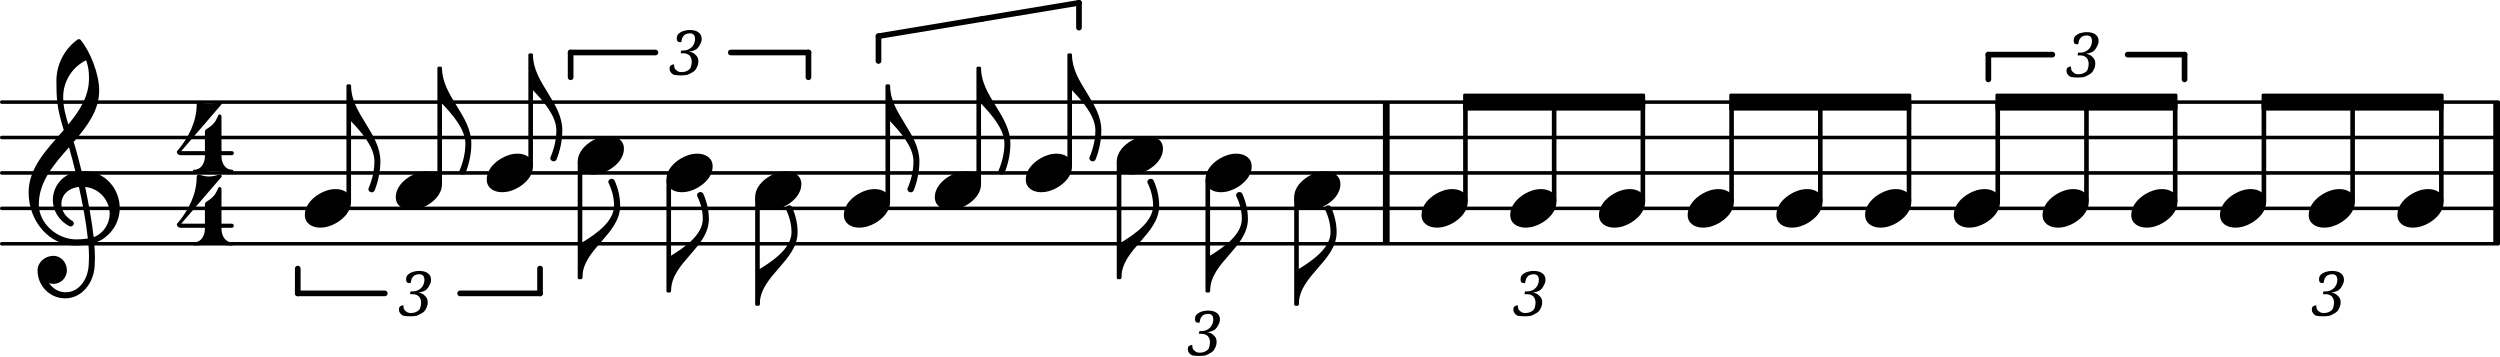
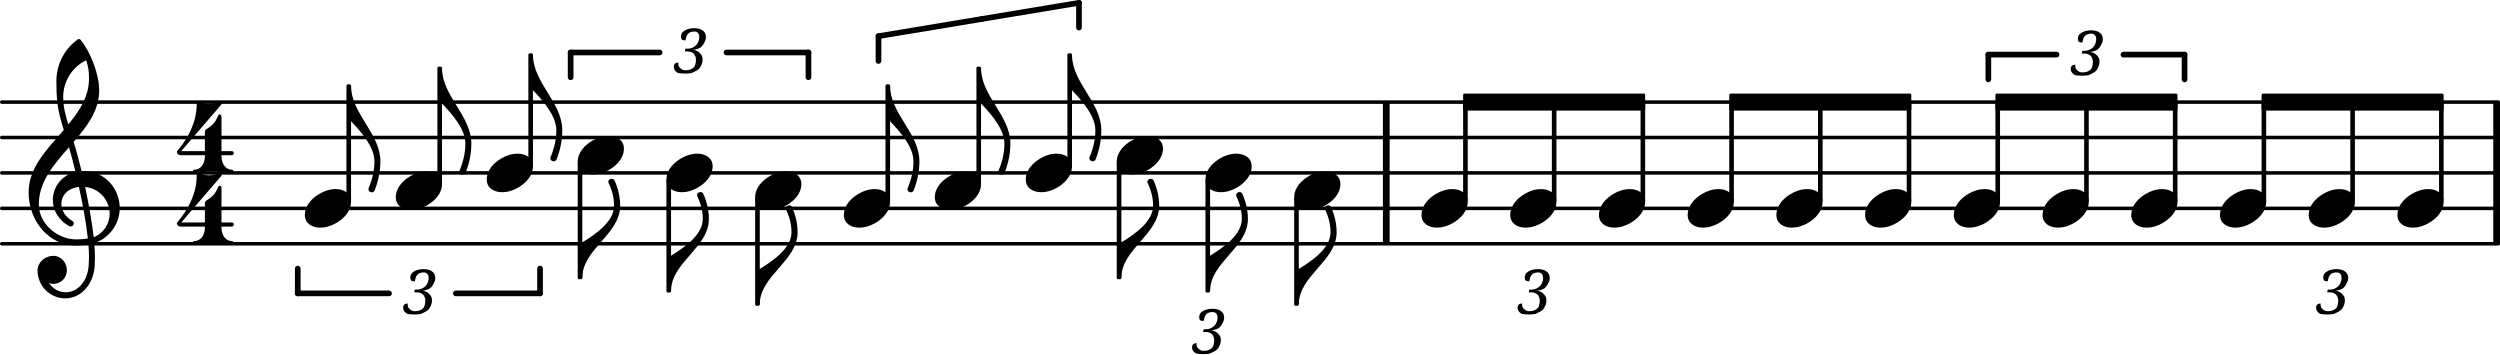
- <svg xmlns="http://www.w3.org/2000/svg" version="1.2" width="124.01mm" height="17.69mm" viewBox="8.536 -0 70.566 10.066">
+ <svg xmlns="http://www.w3.org/2000/svg" version="1.2" width="124.01mm" height="17.60mm" viewBox="8.536 -0 70.566 10.015">
  <style text="style/css">

tspan { white-space: pre; }

</style>
  <line transform="translate(8.5358, 6.8812)" stroke-linejoin="round" stroke-linecap="round" stroke-width="0.1" stroke="currentColor" x1="0.05" y1="-0" x2="70.516" y2="-0" />
  <line transform="translate(8.5358, 5.8812)" stroke-linejoin="round" stroke-linecap="round" stroke-width="0.1" stroke="currentColor" x1="0.05" y1="-0" x2="70.516" y2="-0" />
  <line transform="translate(8.5358, 4.8812)" stroke-linejoin="round" stroke-linecap="round" stroke-width="0.1" stroke="currentColor" x1="0.05" y1="-0" x2="70.516" y2="-0" />
  <line transform="translate(8.5358, 3.8812)" stroke-linejoin="round" stroke-linecap="round" stroke-width="0.1" stroke="currentColor" x1="0.05" y1="-0" x2="70.516" y2="-0" />
  <line transform="translate(8.5358, 2.8812)" stroke-linejoin="round" stroke-linecap="round" stroke-width="0.1" stroke="currentColor" x1="0.05" y1="-0" x2="70.516" y2="-0" />
  <rect transform="translate(47.5705, 4.8812)" x="0" y="-2" width="0.19" height="4" ry="0" fill="currentColor" />
  <rect transform="translate(78.912, 4.8812)" x="0" y="-2" width="0.19" height="4" ry="0" fill="currentColor" />
+   <path transform="translate(27.4771, 8.2162) scale(0.004, -0.004)" d="M0 0h-16v250h16v-250zM0 0v250c97 59 224 148 224 259c0 57 -15 112 -40 163c-3 16 10 27 23 27c7 0 15 -3 20 -11c25 -56 40 -117 40 -179c0 -203 -267 -306 -267 -509z" fill="currentColor" />
  <g class="note">
-     <path transform="translate(58.6773, 5.8812) scale(0.004, -0.004)" d="M218 136c55 0 108 -28 108 -89c0 -71 -55 -121 -102 -149c-35 -21 -75 -34 -116 -34c-55 0 -108 28 -108 89c0 71 55 121 102 149c35 21 75 34 116 34z" fill="currentColor" />
+     <path transform="translate(29.8513, 5.3812) scale(0.004, -0.004)" d="M218 136c55 0 108 -28 108 -89c0 -71 -55 -121 -102 -149c-35 -21 -75 -34 -116 -34c-55 0 -108 28 -108 89c0 71 55 121 102 149c35 21 75 34 116 34z" fill="currentColor" />
  </g>
-   <rect transform="translate(59.9165, 4.8812)" x="-0.065" y="-2" width="0.13" height="2.814" ry="0.04" fill="currentColor" />
+   <rect transform="translate(29.9163, 4.8812)" x="-0.065" y="0.686" width="0.13" height="3.064" ry="0.04" fill="currentColor" />
+   <path transform="translate(29.9813, 8.5912) scale(0.004, -0.004)" d="M0 0h-16v250h16v-250zM0 0v250c97 59 224 148 224 259c0 57 -15 112 -40 163c-3 16 10 27 23 27c7 0 15 -3 20 -11c25 -56 40 -117 40 -179c0 -203 -267 -306 -267 -509z" fill="currentColor" />
  <g class="note">
-     <path transform="translate(61.1815, 5.8812) scale(0.004, -0.004)" d="M218 136c55 0 108 -28 108 -89c0 -71 -55 -121 -102 -149c-35 -21 -75 -34 -116 -34c-55 0 -108 28 -108 89c0 71 55 121 102 149c35 21 75 34 116 34z" fill="currentColor" />
+     <path transform="translate(32.3555, 5.8812) scale(0.004, -0.004)" d="M218 136c55 0 108 -28 108 -89c0 -71 -55 -121 -102 -149c-35 -21 -75 -34 -116 -34c-55 0 -108 28 -108 89c0 71 55 121 102 149c35 21 75 34 116 34z" fill="currentColor" />
  </g>
-   <rect transform="translate(62.4207, 4.8812)" x="-0.065" y="-2" width="0.13" height="2.814" ry="0.04" fill="currentColor" />
+   <rect transform="translate(33.5947, 4.8812)" x="-0.065" y="-2.5" width="0.13" height="3.314" ry="0.04" fill="currentColor" />
+   <path transform="translate(33.6597, 2.4212) scale(0.004, -0.004)" d="M0 0v-250h-16v250h16zM0 0c0 -197 207 -336 207 -533c0 -71 -15 -141 -41 -207c-5 -8 -13 -12 -20 -12c-13 0 -26 11 -23 27c26 61 42 126 42 192c0 103 -94 208 -165 283v250z" fill="currentColor" />
  <g class="note">
-     <path transform="translate(63.6857, 5.8812) scale(0.004, -0.004)" d="M218 136c55 0 108 -28 108 -89c0 -71 -55 -121 -102 -149c-35 -21 -75 -34 -116 -34c-55 0 -108 28 -108 89c0 71 55 121 102 149c35 21 75 34 116 34z" fill="currentColor" />
+     <path transform="translate(34.923, 5.3812) scale(0.004, -0.004)" d="M218 136c55 0 108 -28 108 -89c0 -71 -55 -121 -102 -149c-35 -21 -75 -34 -116 -34c-55 0 -108 28 -108 89c0 71 55 121 102 149c35 21 75 34 116 34z" fill="currentColor" />
  </g>
-   <rect transform="translate(64.925, 4.8812)" x="-0.065" y="-2" width="0.13" height="2.814" ry="0.04" fill="currentColor" />
+   <rect transform="translate(36.1622, 4.8812)" x="-0.065" y="-3" width="0.13" height="3.314" ry="0.04" fill="currentColor" />
+   <path transform="translate(36.2272, 1.9212) scale(0.004, -0.004)" d="M0 0v-250h-16v250h16zM0 0c0 -197 207 -336 207 -533c0 -71 -15 -141 -41 -207c-5 -8 -13 -12 -20 -12c-13 0 -26 11 -23 27c26 61 42 126 42 192c0 103 -94 208 -165 283v250z" fill="currentColor" />
  <g class="note">
-     <path transform="translate(66.19, 5.8812) scale(0.004, -0.004)" d="M218 136c55 0 108 -28 108 -89c0 -71 -55 -121 -102 -149c-35 -21 -75 -34 -116 -34c-55 0 -108 28 -108 89c0 71 55 121 102 149c35 21 75 34 116 34z" fill="currentColor" />
+     <path transform="translate(37.4904, 4.8812) scale(0.004, -0.004)" d="M218 136c55 0 108 -28 108 -89c0 -71 -55 -121 -102 -149c-35 -21 -75 -34 -116 -34c-55 0 -108 28 -108 89c0 71 55 121 102 149c35 21 75 34 116 34z" fill="currentColor" />
  </g>
-   <rect transform="translate(67.4292, 4.8812)" x="-0.065" y="-2" width="0.13" height="2.814" ry="0.04" fill="currentColor" />
+   <rect transform="translate(38.7296, 4.8812)" x="-0.065" y="-3.375" width="0.13" height="3.189" ry="0.04" fill="currentColor" />
+   <g class="note">
+     <path transform="translate(22.2754, 4.8812) scale(0.004, -0.004)" d="M218 136c55 0 108 -28 108 -89c0 -71 -55 -121 -102 -149c-35 -21 -75 -34 -116 -34c-55 0 -108 28 -108 89c0 71 55 121 102 149c35 21 75 34 116 34z" fill="currentColor" />
+   </g>
  <line transform="translate(17.1406, 8.2812)" stroke-linejoin="round" stroke-linecap="round" stroke-width="0.16" stroke="currentColor" x1="6.639" y1="-0" x2="6.639" y2="-0.7" />
  <line transform="translate(17.1406, 8.2812)" stroke-linejoin="round" stroke-linecap="round" stroke-width="0.16" stroke="currentColor" x1="-0.2" y1="-0" x2="-0.2" y2="-0.7" />
-   <line transform="translate(17.1406, 8.2812)" stroke-linejoin="round" stroke-linecap="round" stroke-width="0.16" stroke="currentColor" x1="6.639" y1="-0" x2="4.383" y2="-0" />
-   <line transform="translate(17.1406, 8.2812)" stroke-linejoin="round" stroke-linecap="round" stroke-width="0.16" stroke="currentColor" x1="-0.2" y1="-0" x2="2.256" y2="-0" />
+   <line transform="translate(17.1406, 8.2812)" stroke-linejoin="round" stroke-linecap="round" stroke-width="0.16" stroke="currentColor" x1="6.639" y1="-0" x2="4.263" y2="-0" />
+   <line transform="translate(17.1406, 8.2812)" stroke-linejoin="round" stroke-linecap="round" stroke-width="0.16" stroke="currentColor" x1="-0.2" y1="-0" x2="2.376" y2="-0" />
  <g class="note">
-     <path transform="translate(51.1647, 5.8812) scale(0.004, -0.004)" d="M218 136c55 0 108 -28 108 -89c0 -71 -55 -121 -102 -149c-35 -21 -75 -34 -116 -34c-55 0 -108 28 -108 89c0 71 55 121 102 149c35 21 75 34 116 34z" fill="currentColor" />
+     <path transform="translate(19.708, 5.3812) scale(0.004, -0.004)" d="M218 136c55 0 108 -28 108 -89c0 -71 -55 -121 -102 -149c-35 -21 -75 -34 -116 -34c-55 0 -108 28 -108 89c0 71 55 121 102 149c35 21 75 34 116 34z" fill="currentColor" />
  </g>
-   <rect transform="translate(52.4039, 4.8812)" x="-0.065" y="-2" width="0.13" height="2.814" ry="0.04" fill="currentColor" />
+   <rect transform="translate(20.9472, 4.8812)" x="-0.065" y="-3" width="0.13" height="3.314" ry="0.04" fill="currentColor" />
+   <path transform="translate(21.0122, 1.9212) scale(0.004, -0.004)" d="M0 0v-250h-16v250h16zM0 0c0 -197 207 -336 207 -533c0 -71 -15 -141 -41 -207c-5 -8 -13 -12 -20 -12c-13 0 -26 11 -23 27c26 61 42 126 42 192c0 103 -94 208 -165 283v250z" fill="currentColor" />
+   <rect transform="translate(27.4121, 4.8812)" x="-0.065" y="0.186" width="0.13" height="3.189" ry="0.04" fill="currentColor" />
+   <rect transform="translate(23.5147, 4.8812)" x="-0.065" y="-3.375" width="0.13" height="3.189" ry="0.04" fill="currentColor" />
+   <path transform="translate(23.5797, 1.5462) scale(0.004, -0.004)" d="M0 0v-250h-16v250h16zM0 0c0 -197 207 -336 207 -533c0 -71 -15 -141 -41 -207c-5 -8 -13 -12 -20 -12c-13 0 -26 11 -23 27c26 61 42 126 42 192c0 103 -94 208 -165 283v250z" fill="currentColor" />
  <g class="note">
-     <path transform="translate(68.6942, 5.8812) scale(0.004, -0.004)" d="M218 136c55 0 108 -28 108 -89c0 -71 -55 -121 -102 -149c-35 -21 -75 -34 -116 -34c-55 0 -108 28 -108 89c0 71 55 121 102 149c35 21 75 34 116 34z" fill="currentColor" />
+     <path transform="translate(24.8429, 4.3812) scale(0.004, -0.004)" d="M218 136c55 0 108 -28 108 -89c0 -71 -55 -121 -102 -149c-35 -21 -75 -34 -116 -34c-55 0 -108 28 -108 89c0 71 55 121 102 149c35 21 75 34 116 34z" fill="currentColor" />
  </g>
+   <rect transform="translate(24.9079, 4.8812)" x="-0.065" y="-0.314" width="0.13" height="3.314" ry="0.04" fill="currentColor" />
+   <path transform="translate(24.9729, 7.8412) scale(0.004, -0.004)" d="M0 0h-16v250h16v-250zM0 0v250c97 59 224 148 224 259c0 57 -15 112 -40 163c-3 16 10 27 23 27c7 0 15 -3 20 -11c25 -56 40 -117 40 -179c0 -203 -267 -306 -267 -509z" fill="currentColor" />
+   <g class="note">
+     <path transform="translate(27.3471, 4.8812) scale(0.004, -0.004)" d="M218 136c55 0 108 -28 108 -89c0 -71 -55 -121 -102 -149c-35 -21 -75 -34 -116 -34c-55 0 -108 28 -108 89c0 71 55 121 102 149c35 21 75 34 116 34z" fill="currentColor" />
+   </g>
+   <g class="tuplet">
+     <text transform="translate(73.9108, 8.8617)" font-family="serif" font-style="italic" font-size="1.746" text-anchor="start" fill="currentColor">
+       <tspan>3</tspan>
+     </text>
+   </g>
+   <g class="beam">
+     <polygon transform="translate(72.3726, 2.8812)" stroke-linejoin="round" stroke-linecap="round" stroke-width="0.08" fill="currentColor" stroke="currentColor" points="5.098 -0.2 5.098 0.2 0.04 0.2 0.04 -0.2" />
+   </g>
+   <g class="tuplet">
+     <text transform="translate(66.9853, 2.1217)" font-family="serif" font-style="italic" font-size="1.746" text-anchor="start" fill="currentColor">
+       <tspan>3</tspan>
+     </text>
+   </g>
+   <line transform="translate(64.86, 1.5412)" stroke-linejoin="round" stroke-linecap="round" stroke-width="0.16" stroke="currentColor" x1="5.338" y1="-0" x2="5.338" y2="0.7" />
+   <line transform="translate(64.86, 1.5412)" stroke-linejoin="round" stroke-linecap="round" stroke-width="0.16" stroke="currentColor" x1="-0.2" y1="-0" x2="-0.2" y2="0.7" />
+   <line transform="translate(64.86, 1.5412)" stroke-linejoin="round" stroke-linecap="round" stroke-width="0.16" stroke="currentColor" x1="5.338" y1="-0" x2="3.613" y2="-0" />
+   <line transform="translate(64.86, 1.5412)" stroke-linejoin="round" stroke-linecap="round" stroke-width="0.16" stroke="currentColor" x1="-0.2" y1="-0" x2="1.725" y2="-0" />
+   <g class="beam">
+     <polygon transform="translate(64.86, 2.8812)" stroke-linejoin="round" stroke-linecap="round" stroke-width="0.08" fill="currentColor" stroke="currentColor" points="5.098 -0.2 5.098 0.2 0.04 0.2 0.04 -0.2" />
+   </g>
+   <g class="beam">
+     <polygon transform="translate(57.3473, 2.8812)" stroke-linejoin="round" stroke-linecap="round" stroke-width="0.08" fill="currentColor" stroke="currentColor" points="5.098 -0.2 5.098 0.2 0.04 0.2 0.04 -0.2" />
+   </g>
+   <g class="tuplet">
+     <text transform="translate(51.3729, 8.8617)" font-family="serif" font-style="italic" font-size="1.746" text-anchor="start" fill="currentColor">
+       <tspan>3</tspan>
+     </text>
+   </g>
+   <g class="beam">
+     <polygon transform="translate(49.8347, 2.8812)" stroke-linejoin="round" stroke-linecap="round" stroke-width="0.08" fill="currentColor" stroke="currentColor" points="5.098 -0.2 5.098 0.2 0.04 0.2 0.04 -0.2" />
+   </g>
+   <g class="tuplet">
+     <text transform="translate(42.1832, 9.9807)" font-family="serif" font-style="italic" font-size="1.746" text-anchor="start" fill="currentColor">
+       <tspan>3</tspan>
+     </text>
+   </g>
+   <line transform="translate(33.5297, 0.9878)" stroke-linejoin="round" stroke-linecap="round" stroke-width="0.16" stroke="currentColor" x1="5.462" y1="-0.908" x2="5.462" y2="-0.208" />
+   <line transform="translate(33.5297, 0.9878)" stroke-linejoin="round" stroke-linecap="round" stroke-width="0.16" stroke="currentColor" x1="-0.197" y1="0.033" x2="-0.197" y2="0.733" />
+   <line transform="translate(33.5297, 0.9878)" stroke-linejoin="round" stroke-linecap="round" stroke-width="0.16" stroke="currentColor" x1="5.462" y1="-0.908" x2="2.731" y2="-0.454" />
+   <line transform="translate(33.5297, 0.9878)" stroke-linejoin="round" stroke-linecap="round" stroke-width="0.16" stroke="currentColor" x1="-0.197" y1="0.033" x2="2.731" y2="-0.454" />
+   <g class="tuplet">
+     <text transform="translate(27.5553, 2.0617)" font-family="serif" font-style="italic" font-size="1.746" text-anchor="start" fill="currentColor">
+       <tspan>3</tspan>
+     </text>
+   </g>
+   <line transform="translate(24.8429, 1.4812)" stroke-linejoin="round" stroke-linecap="round" stroke-width="0.16" stroke="currentColor" x1="6.513" y1="-0" x2="6.513" y2="0.7" />
+   <line transform="translate(24.8429, 1.4812)" stroke-linejoin="round" stroke-linecap="round" stroke-width="0.16" stroke="currentColor" x1="-0.2" y1="-0" x2="-0.2" y2="0.7" />
+   <line transform="translate(24.8429, 1.4812)" stroke-linejoin="round" stroke-linecap="round" stroke-width="0.16" stroke="currentColor" x1="6.513" y1="-0" x2="4.2" y2="-0" />
+   <line transform="translate(24.8429, 1.4812)" stroke-linejoin="round" stroke-linecap="round" stroke-width="0.16" stroke="currentColor" x1="-0.2" y1="-0" x2="2.312" y2="-0" />
+   <g class="tuplet">
+     <text transform="translate(19.9162, 8.8617)" font-family="serif" font-style="italic" font-size="1.746" text-anchor="start" fill="currentColor">
+       <tspan>3</tspan>
+     </text>
+   </g>
+   <rect transform="translate(40.1228, 4.8812)" x="-0.065" y="-0.314" width="0.13" height="3.314" ry="0.04" fill="currentColor" />
+   <path transform="translate(40.1878, 7.8412) scale(0.004, -0.004)" d="M0 0h-16v250h16v-250zM0 0v250c97 59 224 148 224 259c0 57 -15 112 -40 163c-3 16 10 27 23 27c7 0 15 -3 20 -11c25 -56 40 -117 40 -179c0 -203 -267 -306 -267 -509z" fill="currentColor" />
+   <g class="note">
+     <path transform="translate(42.5621, 4.8812) scale(0.004, -0.004)" d="M218 136c55 0 108 -28 108 -89c0 -71 -55 -121 -102 -149c-35 -21 -75 -34 -116 -34c-55 0 -108 28 -108 89c0 71 55 121 102 149c35 21 75 34 116 34z" fill="currentColor" />
+   </g>
+   <rect transform="translate(42.6271, 4.8812)" x="-0.065" y="0.186" width="0.13" height="3.189" ry="0.04" fill="currentColor" />
+   <path transform="translate(42.6921, 8.2162) scale(0.004, -0.004)" d="M0 0h-16v250h16v-250zM0 0v250c97 59 224 148 224 259c0 57 -15 112 -40 163c-3 16 10 27 23 27c7 0 15 -3 20 -11c25 -56 40 -117 40 -179c0 -203 -267 -306 -267 -509z" fill="currentColor" />
+   <path transform="translate(38.7946, 1.5462) scale(0.004, -0.004)" d="M0 0v-250h-16v250h16zM0 0c0 -197 207 -336 207 -533c0 -71 -15 -141 -41 -207c-5 -8 -13 -12 -20 -12c-13 0 -26 11 -23 27c26 61 42 126 42 192c0 103 -94 208 -165 283v250z" fill="currentColor" />
+   <g class="note">
+     <path transform="translate(45.0663, 5.3812) scale(0.004, -0.004)" d="M218 136c55 0 108 -28 108 -89c0 -71 -55 -121 -102 -149c-35 -21 -75 -34 -116 -34c-55 0 -108 28 -108 89c0 71 55 121 102 149c35 21 75 34 116 34z" fill="currentColor" />
+   </g>
+   <rect transform="translate(45.1313, 4.8812)" x="-0.065" y="0.686" width="0.13" height="3.064" ry="0.04" fill="currentColor" />
+   <path transform="translate(45.1963, 8.5912) scale(0.004, -0.004)" d="M0 0h-16v250h16v-250zM0 0v250c97 59 224 148 224 259c0 57 -15 112 -40 163c-3 16 10 27 23 27c7 0 15 -3 20 -11c25 -56 40 -117 40 -179c0 -203 -267 -306 -267 -509z" fill="currentColor" />
+   <g class="note">
+     <path transform="translate(48.6605, 5.8812) scale(0.004, -0.004)" d="M218 136c55 0 108 -28 108 -89c0 -71 -55 -121 -102 -149c-35 -21 -75 -34 -116 -34c-55 0 -108 28 -108 89c0 71 55 121 102 149c35 21 75 34 116 34z" fill="currentColor" />
+   </g>
+   <rect transform="translate(49.8997, 4.8812)" x="-0.065" y="-2" width="0.13" height="2.814" ry="0.04" fill="currentColor" />
  <g class="note">
    <path transform="translate(53.6689, 5.8812) scale(0.004, -0.004)" d="M218 136c55 0 108 -28 108 -89c0 -71 -55 -121 -102 -149c-35 -21 -75 -34 -116 -34c-55 0 -108 28 -108 89c0 71 55 121 102 149c35 21 75 34 116 34z" fill="currentColor" />
  </g>
  <rect transform="translate(54.9081, 4.8812)" x="-0.065" y="-2" width="0.13" height="2.814" ry="0.04" fill="currentColor" />
  <g class="note">
    <path transform="translate(56.1731, 5.8812) scale(0.004, -0.004)" d="M218 136c55 0 108 -28 108 -89c0 -71 -55 -121 -102 -149c-35 -21 -75 -34 -116 -34c-55 0 -108 28 -108 89c0 71 55 121 102 149c35 21 75 34 116 34z" fill="currentColor" />
  </g>
  <rect transform="translate(57.4123, 4.8812)" x="-0.065" y="-2" width="0.13" height="2.814" ry="0.04" fill="currentColor" />
-   <g class="beam">
-     <polygon transform="translate(64.86, 2.8812)" stroke-linejoin="round" stroke-linecap="round" stroke-width="0.08" fill="currentColor" stroke="currentColor" points="5.098 -0.2 5.098 0.2 0.04 0.2 0.04 -0.2" />
+   <g class="note">
+     <path transform="translate(58.6773, 5.8812) scale(0.004, -0.004)" d="M218 136c55 0 108 -28 108 -89c0 -71 -55 -121 -102 -149c-35 -21 -75 -34 -116 -34c-55 0 -108 28 -108 89c0 71 55 121 102 149c35 21 75 34 116 34z" fill="currentColor" />
  </g>
-   <g class="tuplet">
-     <text transform="translate(73.7913, 8.9129)" font-family="serif" font-style="italic" font-size="1.746" text-anchor="start" fill="currentColor">
-       <tspan>3</tspan>
-     </text>
+   <rect transform="translate(59.9165, 4.8812)" x="-0.065" y="-2" width="0.13" height="2.814" ry="0.04" fill="currentColor" />
+   <g class="note">
+     <path transform="translate(61.1815, 5.8812) scale(0.004, -0.004)" d="M218 136c55 0 108 -28 108 -89c0 -71 -55 -121 -102 -149c-35 -21 -75 -34 -116 -34c-55 0 -108 28 -108 89c0 71 55 121 102 149c35 21 75 34 116 34z" fill="currentColor" />
  </g>
-   <g class="beam">
-     <polygon transform="translate(72.3726, 2.8812)" stroke-linejoin="round" stroke-linecap="round" stroke-width="0.08" fill="currentColor" stroke="currentColor" points="5.098 -0.2 5.098 0.2 0.04 0.2 0.04 -0.2" />
+   <g class="note">
+     <path transform="translate(40.0578, 4.3812) scale(0.004, -0.004)" d="M218 136c55 0 108 -28 108 -89c0 -71 -55 -121 -102 -149c-35 -21 -75 -34 -116 -34c-55 0 -108 28 -108 89c0 71 55 121 102 149c35 21 75 34 116 34z" fill="currentColor" />
  </g>
-   <g class="tuplet">
-     <text transform="translate(66.8658, 2.1729)" font-family="serif" font-style="italic" font-size="1.746" text-anchor="start" fill="currentColor">
-       <tspan>3</tspan>
-     </text>
+   <g class="note">
+     <path transform="translate(17.1406, 5.8812) scale(0.004, -0.004)" d="M218 136c55 0 108 -28 108 -89c0 -71 -55 -121 -102 -149c-35 -21 -75 -34 -116 -34c-55 0 -108 28 -108 89c0 71 55 121 102 149c35 21 75 34 116 34z" fill="currentColor" />
  </g>
-   <line transform="translate(64.86, 1.5412)" stroke-linejoin="round" stroke-linecap="round" stroke-width="0.16" stroke="currentColor" x1="5.338" y1="-0" x2="5.338" y2="0.7" />
-   <line transform="translate(64.86, 1.5412)" stroke-linejoin="round" stroke-linecap="round" stroke-width="0.16" stroke="currentColor" x1="-0.2" y1="-0" x2="-0.2" y2="0.7" />
-   <line transform="translate(64.86, 1.5412)" stroke-linejoin="round" stroke-linecap="round" stroke-width="0.16" stroke="currentColor" x1="5.338" y1="-0" x2="3.733" y2="-0" />
-   <line transform="translate(64.86, 1.5412)" stroke-linejoin="round" stroke-linecap="round" stroke-width="0.16" stroke="currentColor" x1="-0.2" y1="-0" x2="1.606" y2="-0" />
-   <g class="beam">
-     <polygon transform="translate(57.3473, 2.8812)" stroke-linejoin="round" stroke-linecap="round" stroke-width="0.08" fill="currentColor" stroke="currentColor" points="5.098 -0.2 5.098 0.2 0.04 0.2 0.04 -0.2" />
+   <g class="clef">
+     <path transform="translate(9.3358, 5.8812) scale(0.004, -0.004)" d="M266 -635h-6c-108 0 -195 88 -195 197c0 58 53 103 112 103c54 0 95 -47 95 -103c0 -52 -43 -95 -95 -95c-11 0 -21 2 -31 6c26 -39 68 -65 117 -65h4zM461 -203c68 24 113 95 113 164c0 90 -66 179 -173 190c24 -116 46 -231 60 -354zM74 28c0 -135 129 -247 264 -247 c28 0 55 2 82 6c-14 127 -37 245 -63 364c-79 -8 -124 -61 -124 -119c0 -44 25 -91 81 -123c5 -5 7 -10 7 -15c0 -11 -10 -22 -22 -22c-3 0 -6 1 -9 2c-80 43 -117 115 -117 185c0 88 58 174 160 197c-14 58 -29 117 -46 175c-107 -121 -213 -243 -213 -403zM335 -262 c-188 0 -333 172 -333 374c0 177 131 306 248 441c-19 62 -37 125 -45 190c-6 52 -7 104 -7 156c0 115 55 224 149 292c6 5 14 5 20 0c71 -84 133 -245 133 -358c0 -143 -86 -255 -180 -364c21 -68 39 -138 56 -207c4 0 9 1 13 1c155 0 256 -128 256 -261 c0 -76 -33 -154 -107 -210c-22 -17 -47 -28 -73 -36c3 -35 5 -70 5 -105c0 -19 -1 -39 -2 -58c-7 -119 -88 -225 -202 -228l1 43c93 2 153 92 159 191c1 18 2 37 2 55c0 31 -1 61 -4 92c-29 -5 -58 -8 -89 -8zM428 916c0 55 -4 79 -20 129c-99 -48 -162 -149 -162 -259 c0 -74 18 -133 36 -194c80 97 146 198 146 324z" fill="currentColor" />
  </g>
-   <g class="tuplet">
-     <text transform="translate(51.2534, 8.9129)" font-family="serif" font-style="italic" font-size="1.746" text-anchor="start" fill="currentColor">
-       <tspan>3</tspan>
-     </text>
+   <g class="meterSig">
+     <path transform="translate(13.5358, 4.8812) scale(0.004, -0.004)" d="M196 117h117c0 -48 27 -94 72 -94c8 0 12 -5 12 -11s-4 -12 -12 -12c-44 0 -87 13 -131 13s-87 -13 -131 -13c-8 0 -12 6 -12 12s4 11 12 11c45 0 73 46 73 94zM204 307c22 14 44 29 60 50c11 15 19 33 27 50c2 4 5 6 9 6c6 0 13 -5 13 -14v-245h72c10 0 15 -7 15 -14 s-5 -15 -15 -15h-72v-8h-117v8h-167c-23 0 -31 14 -31 23c0 3 1 5 2 6c80 93 138 207 138 330c0 10 7 19 16 16c23 -7 47 -13 71 -13s48 6 71 13c14 4 23 -9 17 -16l-284 -330h167v131c0 8 1 17 8 22z" fill="currentColor" />
+     <path transform="translate(13.5358, 6.8957) scale(0.004, -0.004)" d="M196 117h117c0 -48 27 -94 72 -94c8 0 12 -5 12 -11s-4 -12 -12 -12c-44 0 -87 13 -131 13s-87 -13 -131 -13c-8 0 -12 6 -12 12s4 11 12 11c45 0 73 46 73 94zM204 307c22 14 44 29 60 50c11 15 19 33 27 50c2 4 5 6 9 6c6 0 13 -5 13 -14v-245h72c10 0 15 -7 15 -14 s-5 -15 -15 -15h-72v-8h-117v8h-167c-23 0 -31 14 -31 23c0 3 1 5 2 6c80 93 138 207 138 330c0 10 7 19 16 16c23 -7 47 -13 71 -13s48 6 71 13c14 4 23 -9 17 -16l-284 -330h167v131c0 8 1 17 8 22z" fill="currentColor" />
  </g>
-   <g class="beam">
-     <polygon transform="translate(49.8347, 2.8812)" stroke-linejoin="round" stroke-linecap="round" stroke-width="0.08" fill="currentColor" stroke="currentColor" points="5.098 -0.2 5.098 0.2 0.04 0.2 0.04 -0.2" />
+   <rect transform="translate(18.3798, 4.8812)" x="-0.065" y="-2.5" width="0.13" height="3.314" ry="0.04" fill="currentColor" />
+   <path transform="translate(18.4448, 2.4212) scale(0.004, -0.004)" d="M0 0v-250h-16v250h16zM0 0c0 -197 207 -336 207 -533c0 -71 -15 -141 -41 -207c-5 -8 -13 -12 -20 -12c-13 0 -26 11 -23 27c26 61 42 126 42 192c0 103 -94 208 -165 283v250z" fill="currentColor" />
+   <rect transform="translate(62.4207, 4.8812)" x="-0.065" y="-2" width="0.13" height="2.814" ry="0.04" fill="currentColor" />
+   <g class="note">
+     <path transform="translate(51.1647, 5.8812) scale(0.004, -0.004)" d="M218 136c55 0 108 -28 108 -89c0 -71 -55 -121 -102 -149c-35 -21 -75 -34 -116 -34c-55 0 -108 28 -108 89c0 71 55 121 102 149c35 21 75 34 116 34z" fill="currentColor" />
  </g>
-   <g class="tuplet">
-     <text transform="translate(42.0637, 10.0319)" font-family="serif" font-style="italic" font-size="1.746" text-anchor="start" fill="currentColor">
-       <tspan>3</tspan>
-     </text>
-   </g>
-   <line transform="translate(33.5297, 0.9878)" stroke-linejoin="round" stroke-linecap="round" stroke-width="0.16" stroke="currentColor" x1="5.462" y1="-0.908" x2="5.462" y2="-0.208" />
-   <line transform="translate(33.5297, 0.9878)" stroke-linejoin="round" stroke-linecap="round" stroke-width="0.16" stroke="currentColor" x1="-0.197" y1="0.033" x2="-0.197" y2="0.733" />
-   <line transform="translate(33.5297, 0.9878)" stroke-linejoin="round" stroke-linecap="round" stroke-width="0.16" stroke="currentColor" x1="5.462" y1="-0.908" x2="2.731" y2="-0.454" />
-   <line transform="translate(33.5297, 0.9878)" stroke-linejoin="round" stroke-linecap="round" stroke-width="0.16" stroke="currentColor" x1="-0.197" y1="0.033" x2="2.731" y2="-0.454" />
-   <g class="tuplet">
-     <text transform="translate(27.4358, 2.1129)" font-family="serif" font-style="italic" font-size="1.746" text-anchor="start" fill="currentColor">
-       <tspan>3</tspan>
-     </text>
-   </g>
-   <line transform="translate(24.8429, 1.4812)" stroke-linejoin="round" stroke-linecap="round" stroke-width="0.16" stroke="currentColor" x1="6.513" y1="-0" x2="6.513" y2="0.7" />
-   <line transform="translate(24.8429, 1.4812)" stroke-linejoin="round" stroke-linecap="round" stroke-width="0.16" stroke="currentColor" x1="-0.2" y1="-0" x2="-0.2" y2="0.7" />
-   <line transform="translate(24.8429, 1.4812)" stroke-linejoin="round" stroke-linecap="round" stroke-width="0.16" stroke="currentColor" x1="6.513" y1="-0" x2="4.32" y2="-0" />
-   <line transform="translate(24.8429, 1.4812)" stroke-linejoin="round" stroke-linecap="round" stroke-width="0.16" stroke="currentColor" x1="-0.2" y1="-0" x2="2.193" y2="-0" />
-   <rect transform="translate(74.9418, 4.8812)" x="-0.065" y="-2" width="0.13" height="2.814" ry="0.04" fill="currentColor" />
-   <rect transform="translate(69.9334, 4.8812)" x="-0.065" y="-2" width="0.13" height="2.814" ry="0.04" fill="currentColor" />
+   <rect transform="translate(52.4039, 4.8812)" x="-0.065" y="-2" width="0.13" height="2.814" ry="0.04" fill="currentColor" />
  <g class="note">
    <path transform="translate(71.1984, 5.8812) scale(0.004, -0.004)" d="M218 136c55 0 108 -28 108 -89c0 -71 -55 -121 -102 -149c-35 -21 -75 -34 -116 -34c-55 0 -108 28 -108 89c0 71 55 121 102 149c35 21 75 34 116 34z" fill="currentColor" />
  </g>
  <rect transform="translate(72.4376, 4.8812)" x="-0.065" y="-2" width="0.13" height="2.814" ry="0.04" fill="currentColor" />
  <g class="note">
    <path transform="translate(73.7026, 5.8812) scale(0.004, -0.004)" d="M218 136c55 0 108 -28 108 -89c0 -71 -55 -121 -102 -149c-35 -21 -75 -34 -116 -34c-55 0 -108 28 -108 89c0 71 55 121 102 149c35 21 75 34 116 34z" fill="currentColor" />
  </g>
-   <g class="tuplet">
-     <text transform="translate(19.7967, 8.9129)" font-family="serif" font-style="italic" font-size="1.746" text-anchor="start" fill="currentColor">
-       <tspan>3</tspan>
-     </text>
+   <rect transform="translate(74.9418, 4.8812)" x="-0.065" y="-2" width="0.13" height="2.814" ry="0.04" fill="currentColor" />
+   <g class="note">
+     <path transform="translate(63.6857, 5.8812) scale(0.004, -0.004)" d="M218 136c55 0 108 -28 108 -89c0 -71 -55 -121 -102 -149c-35 -21 -75 -34 -116 -34c-55 0 -108 28 -108 89c0 71 55 121 102 149c35 21 75 34 116 34z" fill="currentColor" />
  </g>
  <g class="note">
    <path transform="translate(76.2068, 5.8812) scale(0.004, -0.004)" d="M218 136c55 0 108 -28 108 -89c0 -71 -55 -121 -102 -149c-35 -21 -75 -34 -116 -34c-55 0 -108 28 -108 89c0 71 55 121 102 149c35 21 75 34 116 34z" fill="currentColor" />
  </g>
  <rect transform="translate(77.446, 4.8812)" x="-0.065" y="-2" width="0.13" height="2.814" ry="0.04" fill="currentColor" />
-   <rect transform="translate(23.5147, 4.8812)" x="-0.065" y="-3.375" width="0.13" height="3.189" ry="0.04" fill="currentColor" />
-   <path transform="translate(23.5797, 1.5462) scale(0.004, -0.004)" d="M0 0c0 -197 207 -336 207 -533c0 -71 -15 -141 -41 -207c-5 -8 -13 -12 -20 -12c-13 0 -26 11 -23 27c26 61 42 126 42 192c0 103 -94 208 -165 283h-16v250h16z" fill="currentColor" />
  <g class="note">
-     <path transform="translate(24.8429, 4.3812) scale(0.004, -0.004)" d="M218 136c55 0 108 -28 108 -89c0 -71 -55 -121 -102 -149c-35 -21 -75 -34 -116 -34c-55 0 -108 28 -108 89c0 71 55 121 102 149c35 21 75 34 116 34z" fill="currentColor" />
+     <path transform="translate(66.19, 5.8812) scale(0.004, -0.004)" d="M218 136c55 0 108 -28 108 -89c0 -71 -55 -121 -102 -149c-35 -21 -75 -34 -116 -34c-55 0 -108 28 -108 89c0 71 55 121 102 149c35 21 75 34 116 34z" fill="currentColor" />
  </g>
-   <rect transform="translate(24.9079, 4.8812)" x="-0.065" y="-0.314" width="0.13" height="3.314" ry="0.04" fill="currentColor" />
-   <path transform="translate(24.9729, 7.8412) scale(0.004, -0.004)" d="M0 0h-16v250h16c97 59 224 148 224 259c0 57 -15 112 -40 163c-3 16 10 27 23 27c7 0 15 -3 20 -11c25 -56 40 -117 40 -179c0 -203 -267 -306 -267 -509z" fill="currentColor" />
+   <rect transform="translate(67.4292, 4.8812)" x="-0.065" y="-2" width="0.13" height="2.814" ry="0.04" fill="currentColor" />
  <g class="note">
-     <path transform="translate(27.3471, 4.8812) scale(0.004, -0.004)" d="M218 136c55 0 108 -28 108 -89c0 -71 -55 -121 -102 -149c-35 -21 -75 -34 -116 -34c-55 0 -108 28 -108 89c0 71 55 121 102 149c35 21 75 34 116 34z" fill="currentColor" />
+     <path transform="translate(68.6942, 5.8812) scale(0.004, -0.004)" d="M218 136c55 0 108 -28 108 -89c0 -71 -55 -121 -102 -149c-35 -21 -75 -34 -116 -34c-55 0 -108 28 -108 89c0 71 55 121 102 149c35 21 75 34 116 34z" fill="currentColor" />
  </g>
-   <rect transform="translate(27.4121, 4.8812)" x="-0.065" y="0.186" width="0.13" height="3.189" ry="0.04" fill="currentColor" />
-   <g class="note">
-     <path transform="translate(22.2754, 4.8812) scale(0.004, -0.004)" d="M218 136c55 0 108 -28 108 -89c0 -71 -55 -121 -102 -149c-35 -21 -75 -34 -116 -34c-55 0 -108 28 -108 89c0 71 55 121 102 149c35 21 75 34 116 34z" fill="currentColor" />
-   </g>
-   <path transform="translate(27.4771, 8.2162) scale(0.004, -0.004)" d="M0 0h-16v250h16c97 59 224 148 224 259c0 57 -15 112 -40 163c-3 16 10 27 23 27c7 0 15 -3 20 -11c25 -56 40 -117 40 -179c0 -203 -267 -306 -267 -509z" fill="currentColor" />
-   <g class="note">
-     <path transform="translate(29.8513, 5.3812) scale(0.004, -0.004)" d="M218 136c55 0 108 -28 108 -89c0 -71 -55 -121 -102 -149c-35 -21 -75 -34 -116 -34c-55 0 -108 28 -108 89c0 71 55 121 102 149c35 21 75 34 116 34z" fill="currentColor" />
-   </g>
-   <rect transform="translate(29.9163, 4.8812)" x="-0.065" y="0.686" width="0.13" height="3.064" ry="0.04" fill="currentColor" />
-   <path transform="translate(29.9813, 8.5912) scale(0.004, -0.004)" d="M0 0h-16v250h16c97 59 224 148 224 259c0 57 -15 112 -40 163c-3 16 10 27 23 27c7 0 15 -3 20 -11c25 -56 40 -117 40 -179c0 -203 -267 -306 -267 -509z" fill="currentColor" />
-   <g class="note">
-     <path transform="translate(32.3555, 5.8812) scale(0.004, -0.004)" d="M218 136c55 0 108 -28 108 -89c0 -71 -55 -121 -102 -149c-35 -21 -75 -34 -116 -34c-55 0 -108 28 -108 89c0 71 55 121 102 149c35 21 75 34 116 34z" fill="currentColor" />
-   </g>
-   <rect transform="translate(33.5947, 4.8812)" x="-0.065" y="-2.5" width="0.13" height="3.314" ry="0.04" fill="currentColor" />
-   <g class="note">
-     <path transform="translate(17.1406, 5.8812) scale(0.004, -0.004)" d="M218 136c55 0 108 -28 108 -89c0 -71 -55 -121 -102 -149c-35 -21 -75 -34 -116 -34c-55 0 -108 28 -108 89c0 71 55 121 102 149c35 21 75 34 116 34z" fill="currentColor" />
-   </g>
-   <g class="clef">
-     <path transform="translate(9.3358, 5.8812) scale(0.004, -0.004)" d="M376 262c4 0 9 1 13 1c155 0 256 -128 256 -261c0 -76 -33 -154 -107 -210c-22 -17 -47 -28 -73 -36c3 -35 5 -70 5 -105c0 -19 -1 -39 -2 -58c-7 -120 -90 -228 -208 -228c-108 0 -195 88 -195 197c0 58 53 103 112 103c54 0 95 -47 95 -103c0 -52 -43 -95 -95 -95 c-11 0 -21 2 -31 6c26 -39 68 -65 117 -65c96 0 157 92 163 191c1 18 2 37 2 55c0 31 -1 61 -4 92c-29 -5 -58 -8 -89 -8c-188 0 -333 172 -333 374c0 177 131 306 248 441c-19 62 -37 125 -45 190c-6 52 -7 104 -7 156c0 115 55 224 149 292c3 2 7 3 10 3c4 0 7 0 10 -3 c71 -84 133 -245 133 -358c0 -143 -86 -255 -180 -364c21 -68 39 -138 56 -207zM461 -203c68 24 113 95 113 164c0 90 -66 179 -173 190c24 -116 46 -231 60 -354zM74 28c0 -135 129 -247 264 -247c28 0 55 2 82 6c-14 127 -37 245 -63 364c-79 -8 -124 -61 -124 -119 c0 -44 25 -91 81 -123c5 -5 7 -10 7 -15c0 -11 -10 -22 -22 -22c-3 0 -6 1 -9 2c-80 43 -117 115 -117 185c0 88 58 174 160 197c-14 58 -29 117 -46 175c-107 -121 -213 -243 -213 -403zM408 1045c-99 -48 -162 -149 -162 -259c0 -74 18 -133 36 -194 c80 97 146 198 146 324c0 55 -4 79 -20 129z" fill="currentColor" />
-   </g>
-   <g class="meterSig">
-     <path transform="translate(13.5358, 4.8812) scale(0.004, -0.004)" d="M204 307c22 14 44 29 60 50c11 15 19 33 27 50c2 4 5 6 9 6c6 0 13 -5 13 -14v-245h72c10 0 15 -7 15 -14s-5 -15 -15 -15h-72v-8c0 -48 27 -94 72 -94c8 0 12 -5 12 -11s-4 -12 -12 -12c-44 0 -87 13 -131 13s-87 -13 -131 -13c-8 0 -12 6 -12 12s4 11 12 11 c45 0 73 46 73 94v8h-167c-23 0 -31 14 -31 23c0 3 1 5 2 6c80 93 138 207 138 330c0 9 6 16 13 16h3c23 -7 47 -13 71 -13s48 6 71 13c2 1 3 1 5 1c11 0 18 -10 12 -17l-284 -330h167v131c0 8 1 17 8 22z" fill="currentColor" />
-     <path transform="translate(13.5358, 6.9298) scale(0.004, -0.004)" d="M204 307c22 14 44 29 60 50c11 15 19 33 27 50c2 4 5 6 9 6c6 0 13 -5 13 -14v-245h72c10 0 15 -7 15 -14s-5 -15 -15 -15h-72v-8c0 -48 27 -94 72 -94c8 0 12 -5 12 -11s-4 -12 -12 -12c-44 0 -87 13 -131 13s-87 -13 -131 -13c-8 0 -12 6 -12 12s4 11 12 11 c45 0 73 46 73 94v8h-167c-23 0 -31 14 -31 23c0 3 1 5 2 6c80 93 138 207 138 330c0 9 6 16 13 16h3c23 -7 47 -13 71 -13s48 6 71 13c2 1 3 1 5 1c11 0 18 -10 12 -17l-284 -330h167v131c0 8 1 17 8 22z" fill="currentColor" />
-   </g>
-   <rect transform="translate(18.3798, 4.8812)" x="-0.065" y="-2.5" width="0.13" height="3.314" ry="0.04" fill="currentColor" />
-   <path transform="translate(18.4448, 2.4212) scale(0.004, -0.004)" d="M0 0c0 -197 207 -336 207 -533c0 -71 -15 -141 -41 -207c-5 -8 -13 -12 -20 -12c-13 0 -26 11 -23 27c26 61 42 126 42 192c0 103 -94 208 -165 283h-16v250h16z" fill="currentColor" />
-   <g class="note">
-     <path transform="translate(19.708, 5.3812) scale(0.004, -0.004)" d="M218 136c55 0 108 -28 108 -89c0 -71 -55 -121 -102 -149c-35 -21 -75 -34 -116 -34c-55 0 -108 28 -108 89c0 71 55 121 102 149c35 21 75 34 116 34z" fill="currentColor" />
-   </g>
-   <rect transform="translate(20.9472, 4.8812)" x="-0.065" y="-3" width="0.13" height="3.314" ry="0.04" fill="currentColor" />
-   <path transform="translate(21.0122, 1.9212) scale(0.004, -0.004)" d="M0 0c0 -197 207 -336 207 -533c0 -71 -15 -141 -41 -207c-5 -8 -13 -12 -20 -12c-13 0 -26 11 -23 27c26 61 42 126 42 192c0 103 -94 208 -165 283h-16v250h16z" fill="currentColor" />
-   <g class="note">
-     <path transform="translate(45.0663, 5.3812) scale(0.004, -0.004)" d="M218 136c55 0 108 -28 108 -89c0 -71 -55 -121 -102 -149c-35 -21 -75 -34 -116 -34c-55 0 -108 28 -108 89c0 71 55 121 102 149c35 21 75 34 116 34z" fill="currentColor" />
-   </g>
-   <g class="note">
-     <path transform="translate(40.0578, 4.3812) scale(0.004, -0.004)" d="M218 136c55 0 108 -28 108 -89c0 -71 -55 -121 -102 -149c-35 -21 -75 -34 -116 -34c-55 0 -108 28 -108 89c0 71 55 121 102 149c35 21 75 34 116 34z" fill="currentColor" />
-   </g>
-   <rect transform="translate(40.1228, 4.8812)" x="-0.065" y="-0.314" width="0.13" height="3.314" ry="0.04" fill="currentColor" />
-   <g class="note">
-     <path transform="translate(42.5621, 4.8812) scale(0.004, -0.004)" d="M218 136c55 0 108 -28 108 -89c0 -71 -55 -121 -102 -149c-35 -21 -75 -34 -116 -34c-55 0 -108 28 -108 89c0 71 55 121 102 149c35 21 75 34 116 34z" fill="currentColor" />
-   </g>
-   <rect transform="translate(42.6271, 4.8812)" x="-0.065" y="0.186" width="0.13" height="3.189" ry="0.04" fill="currentColor" />
-   <path transform="translate(42.6921, 8.2162) scale(0.004, -0.004)" d="M0 0h-16v250h16c97 59 224 148 224 259c0 57 -15 112 -40 163c-3 16 10 27 23 27c7 0 15 -3 20 -11c25 -56 40 -117 40 -179c0 -203 -267 -306 -267 -509z" fill="currentColor" />
-   <path transform="translate(40.1878, 7.8412) scale(0.004, -0.004)" d="M0 0h-16v250h16c97 59 224 148 224 259c0 57 -15 112 -40 163c-3 16 10 27 23 27c7 0 15 -3 20 -11c25 -56 40 -117 40 -179c0 -203 -267 -306 -267 -509z" fill="currentColor" />
-   <rect transform="translate(45.1313, 4.8812)" x="-0.065" y="0.686" width="0.13" height="3.064" ry="0.04" fill="currentColor" />
-   <path transform="translate(45.1963, 8.5912) scale(0.004, -0.004)" d="M0 0h-16v250h16c97 59 224 148 224 259c0 57 -15 112 -40 163c-3 16 10 27 23 27c7 0 15 -3 20 -11c25 -56 40 -117 40 -179c0 -203 -267 -306 -267 -509z" fill="currentColor" />
-   <g class="note">
-     <path transform="translate(48.6605, 5.8812) scale(0.004, -0.004)" d="M218 136c55 0 108 -28 108 -89c0 -71 -55 -121 -102 -149c-35 -21 -75 -34 -116 -34c-55 0 -108 28 -108 89c0 71 55 121 102 149c35 21 75 34 116 34z" fill="currentColor" />
-   </g>
-   <rect transform="translate(49.8997, 4.8812)" x="-0.065" y="-2" width="0.13" height="2.814" ry="0.04" fill="currentColor" />
-   <path transform="translate(33.6597, 2.4212) scale(0.004, -0.004)" d="M0 0c0 -197 207 -336 207 -533c0 -71 -15 -141 -41 -207c-5 -8 -13 -12 -20 -12c-13 0 -26 11 -23 27c26 61 42 126 42 192c0 103 -94 208 -165 283h-16v250h16z" fill="currentColor" />
-   <g class="note">
-     <path transform="translate(34.923, 5.3812) scale(0.004, -0.004)" d="M218 136c55 0 108 -28 108 -89c0 -71 -55 -121 -102 -149c-35 -21 -75 -34 -116 -34c-55 0 -108 28 -108 89c0 71 55 121 102 149c35 21 75 34 116 34z" fill="currentColor" />
-   </g>
-   <rect transform="translate(36.1622, 4.8812)" x="-0.065" y="-3" width="0.13" height="3.314" ry="0.04" fill="currentColor" />
-   <path transform="translate(36.2272, 1.9212) scale(0.004, -0.004)" d="M0 0c0 -197 207 -336 207 -533c0 -71 -15 -141 -41 -207c-5 -8 -13 -12 -20 -12c-13 0 -26 11 -23 27c26 61 42 126 42 192c0 103 -94 208 -165 283h-16v250h16z" fill="currentColor" />
-   <g class="note">
-     <path transform="translate(37.4904, 4.8812) scale(0.004, -0.004)" d="M218 136c55 0 108 -28 108 -89c0 -71 -55 -121 -102 -149c-35 -21 -75 -34 -116 -34c-55 0 -108 28 -108 89c0 71 55 121 102 149c35 21 75 34 116 34z" fill="currentColor" />
-   </g>
-   <path transform="translate(38.7946, 1.5462) scale(0.004, -0.004)" d="M0 0c0 -197 207 -336 207 -533c0 -71 -15 -141 -41 -207c-5 -8 -13 -12 -20 -12c-13 0 -26 11 -23 27c26 61 42 126 42 192c0 103 -94 208 -165 283h-16v250h16z" fill="currentColor" />
-   <rect transform="translate(38.7296, 4.8812)" x="-0.065" y="-3.375" width="0.13" height="3.189" ry="0.04" fill="currentColor" />
+   <rect transform="translate(64.925, 4.8812)" x="-0.065" y="-2" width="0.13" height="2.814" ry="0.04" fill="currentColor" />
+   <rect transform="translate(69.9334, 4.8812)" x="-0.065" y="-2" width="0.13" height="2.814" ry="0.04" fill="currentColor" />
</svg>
